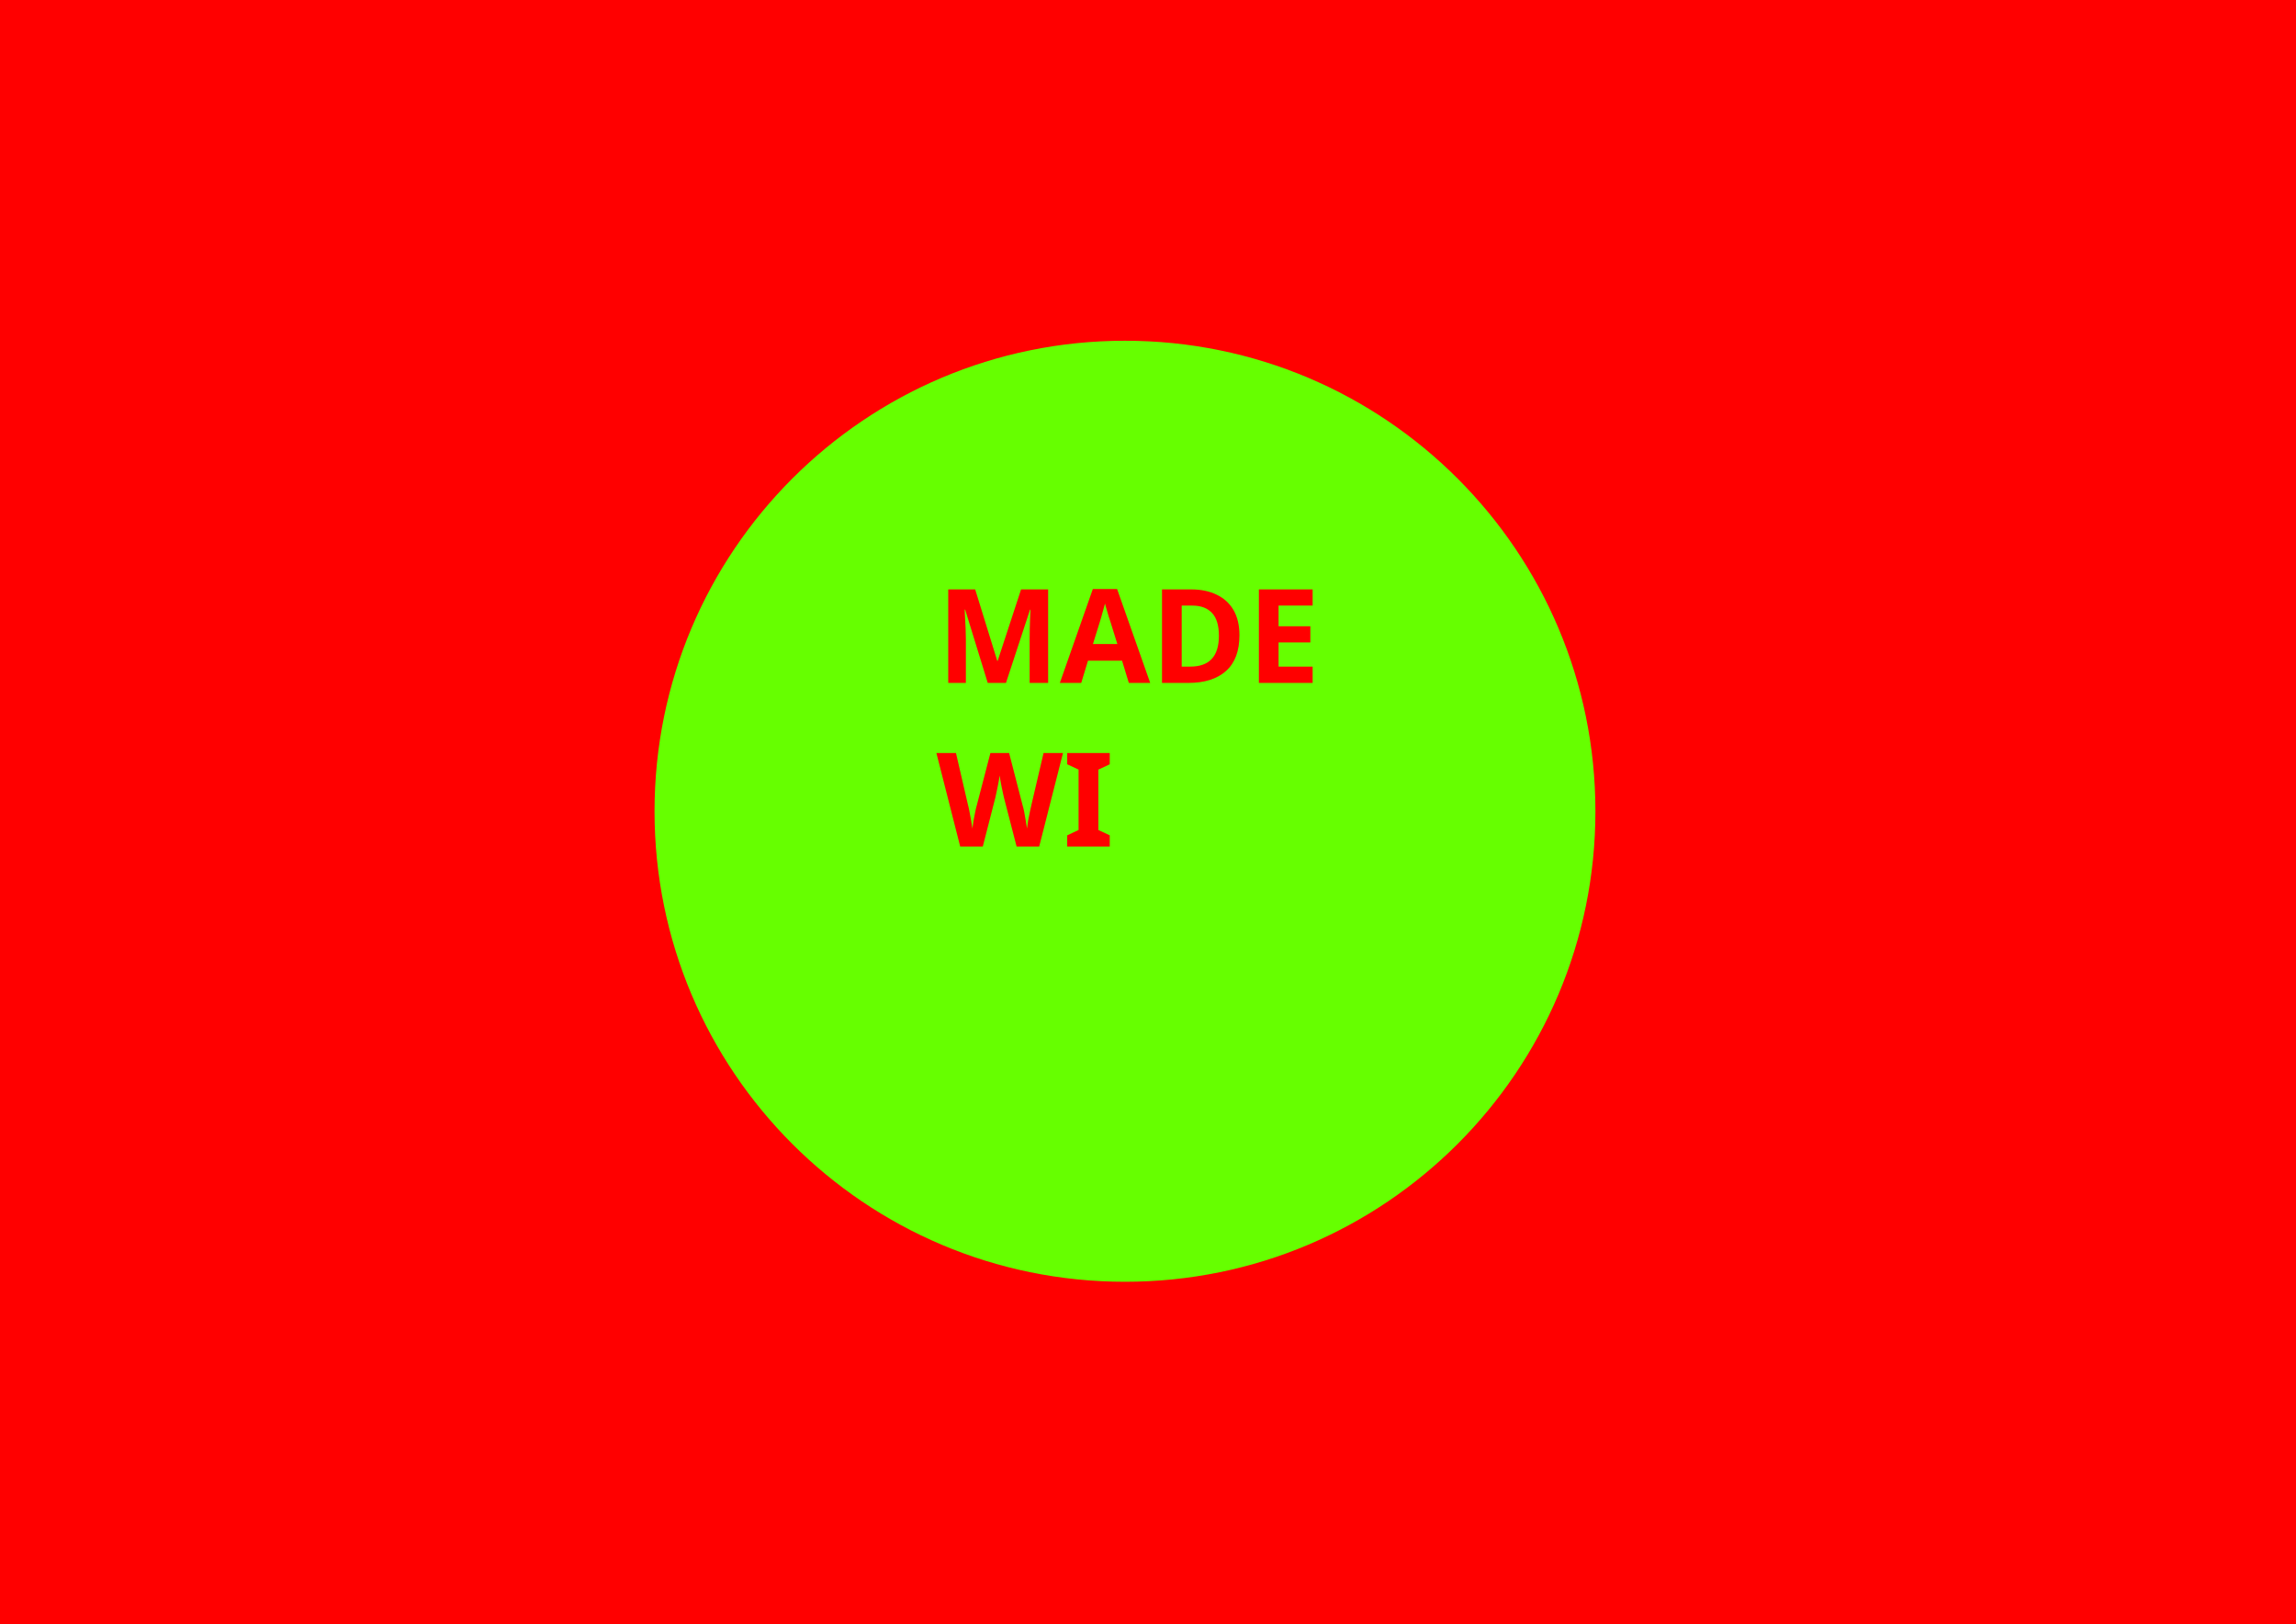
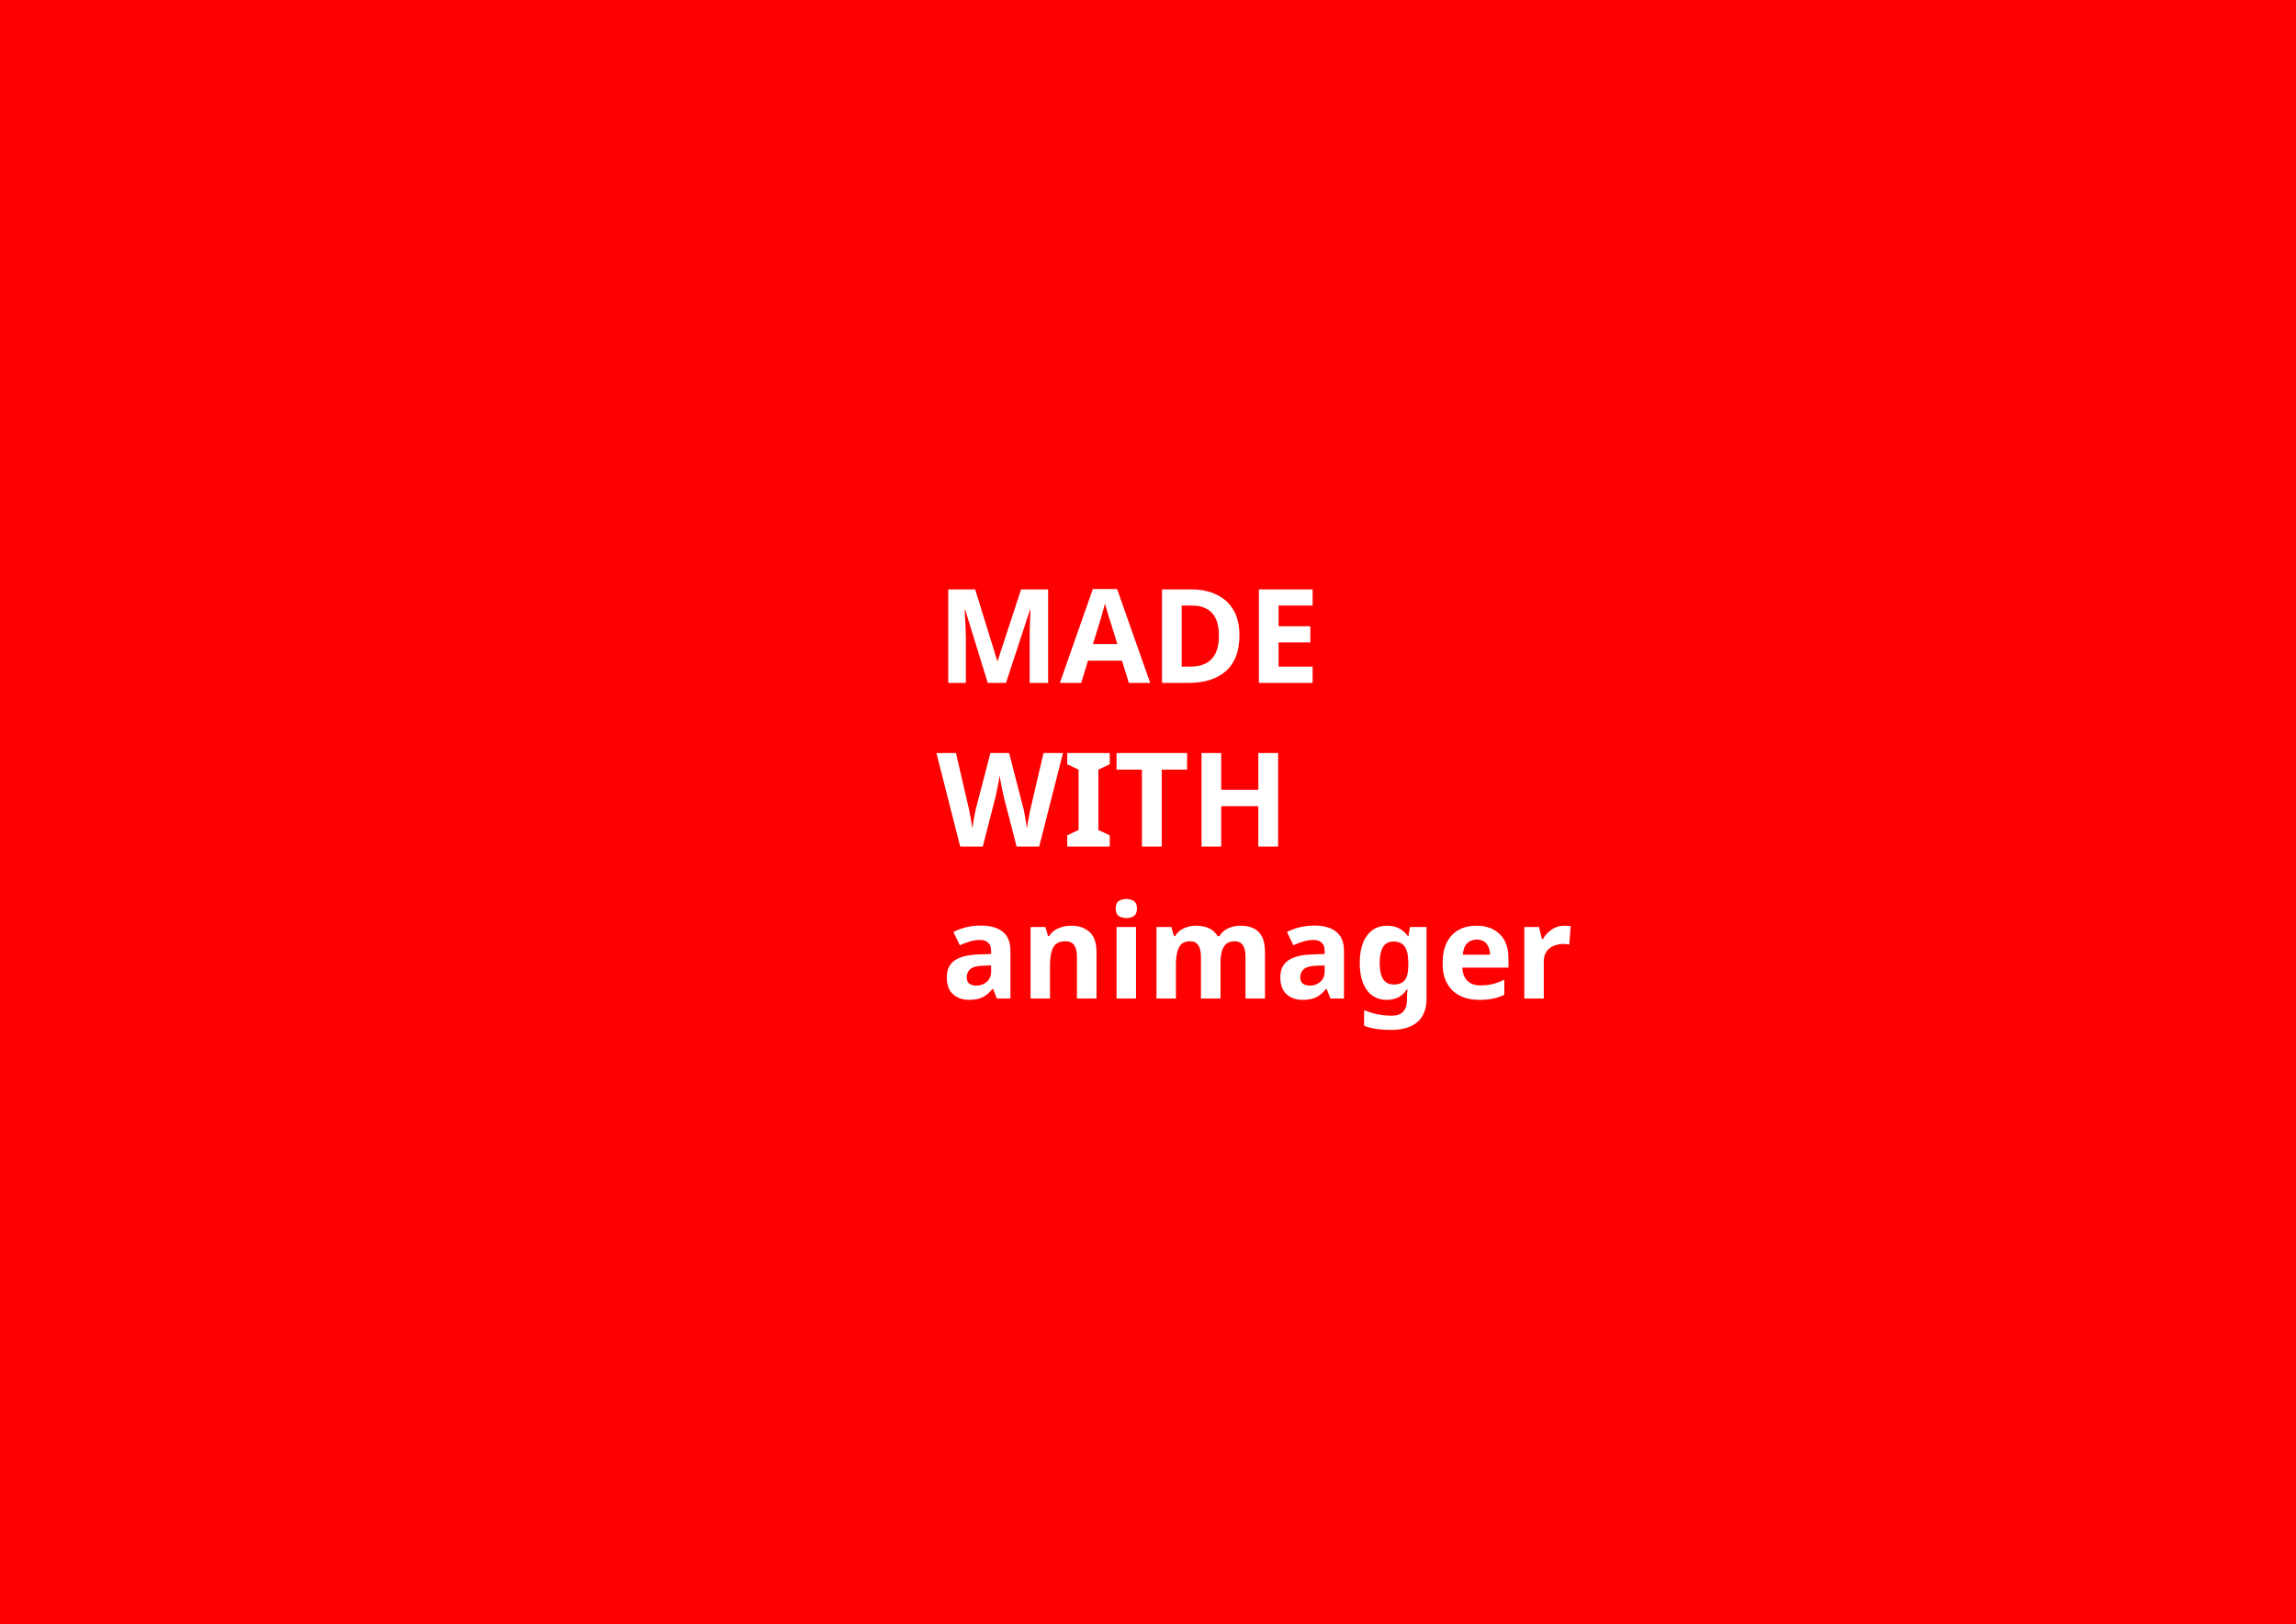
<svg xmlns="http://www.w3.org/2000/svg" width="297mm" height="210mm" viewBox="0 0 297 210" id="svg2" version="1.1">
  <defs id="defs4" />
  <g id="layer1" transform="translate(0,-87)">
    <rect style="fill:#ff0000;stroke-width:0.265" id="rect3347" width="297.845" height="211.289" x="0" y="86.467" />
  </g>
  <g id="layer2">
-     <circle style="fill:#66ff00;stroke-width:0.265;fill-opacity:1" id="path3461" cx="145.521" cy="104.923" r="60.854" />
-     <text xml:space="preserve" style="font-style:normal;font-weight:normal;font-size:10.583px;line-height:125%;font-family:sans-serif;letter-spacing:0px;word-spacing:0px;fill:#ff0000;fill-opacity:1;stroke:none;stroke-width:0.265px;stroke-linecap:butt;stroke-linejoin:miter;stroke-opacity:1" x="121.13" y="88.323" id="text4276">
-       <tspan id="tspan4278" x="121.13" y="88.323" style="font-style:normal;font-variant:normal;font-weight:bold;font-stretch:normal;font-size:16.933px;font-family:TlwgMono;-inkscape-font-specification:'TlwgMono Bold';fill:#ff0000;stroke-width:0.265px">MADE</tspan>
-       <tspan x="121.13" y="109.489" style="font-style:normal;font-variant:normal;font-weight:bold;font-stretch:normal;font-size:16.933px;font-family:TlwgMono;-inkscape-font-specification:'TlwgMono Bold';fill:#ff0000;stroke-width:0.265px" id="tspan4298">WI</tspan>
+     <circle style="fill:none;stroke-width:0.265;fill-opacity:1" id="path3461" cx="145.521" cy="104.923" r="60.854" />
+     <text xml:space="preserve" style="font-style:normal;font-weight:normal;font-size:10.583px;line-height:125%;font-family:sans-serif;letter-spacing:0px;word-spacing:0px;fill:#ffffff;fill-opacity:1;stroke:none;stroke-width:0.265px;stroke-linecap:butt;stroke-linejoin:miter;stroke-opacity:1;" x="121.13" y="88.323" id="text4276">
+       <tspan id="tspan4278" x="121.13" y="88.323" style="font-style:normal;font-variant:normal;font-weight:bold;font-stretch:normal;font-size:16.933px;font-family:TlwgMono;-inkscape-font-specification:'TlwgMono Bold';fill:#ffffff;stroke-width:0.265px;">MADE</tspan>
+       <tspan x="121.13" y="109.489" style="font-style:normal;font-variant:normal;font-weight:bold;font-stretch:normal;font-size:16.933px;font-family:TlwgMono;-inkscape-font-specification:'TlwgMono Bold';fill:#ffffff;stroke-width:0.265px;" id="tspan4298">WITH</tspan>
+     </text>
+     <text xml:space="preserve" style="font-style:normal;font-weight:normal;font-size:10.583px;line-height:125%;font-family:sans-serif;letter-spacing:0px;word-spacing:0px;fill:#ffffff;fill-opacity:1;stroke:none;stroke-width:0.265px;stroke-linecap:butt;stroke-linejoin:miter;stroke-opacity:1" x="121.753" y="129.144" id="text4276-7">
+       <tspan x="121.753" y="129.144" style="font-style:normal;font-variant:normal;font-weight:bold;font-stretch:normal;font-size:16.933px;font-family:TlwgMono;-inkscape-font-specification:'TlwgMono Bold';fill:#ffffff;stroke-width:0.265px" id="tspan4298-6">animager</tspan>
    </text>
  </g>
</svg>
